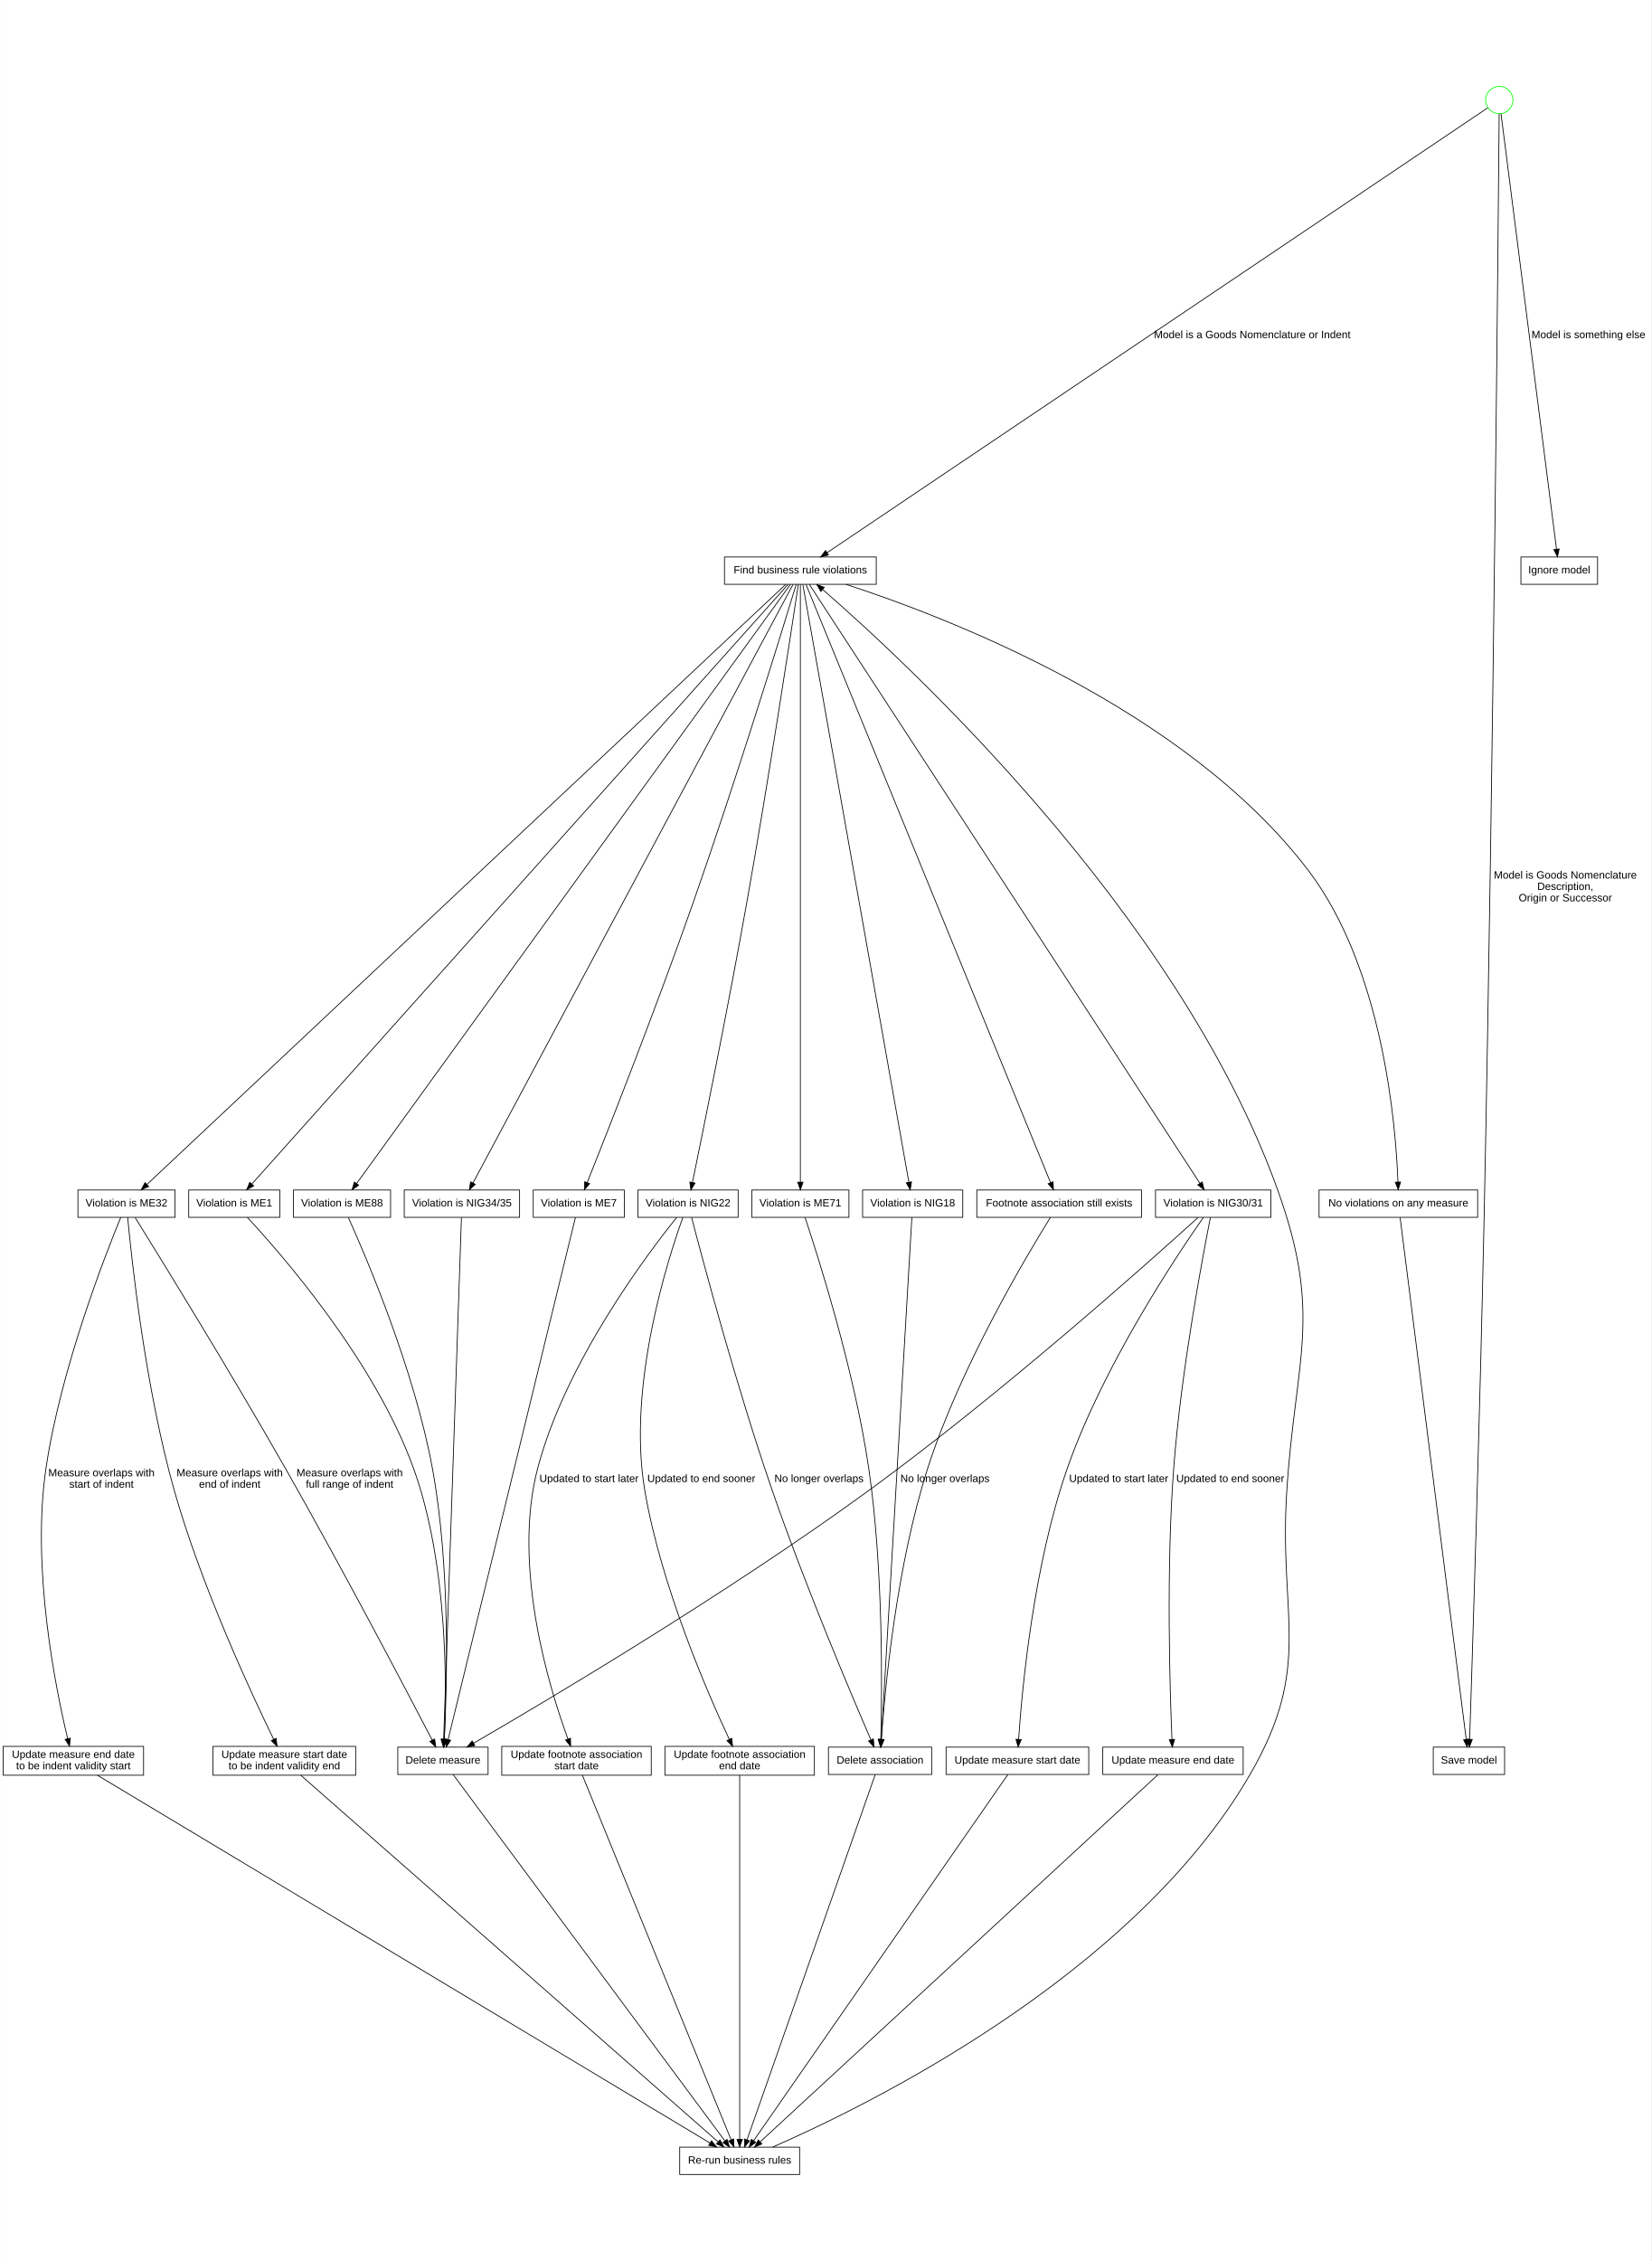
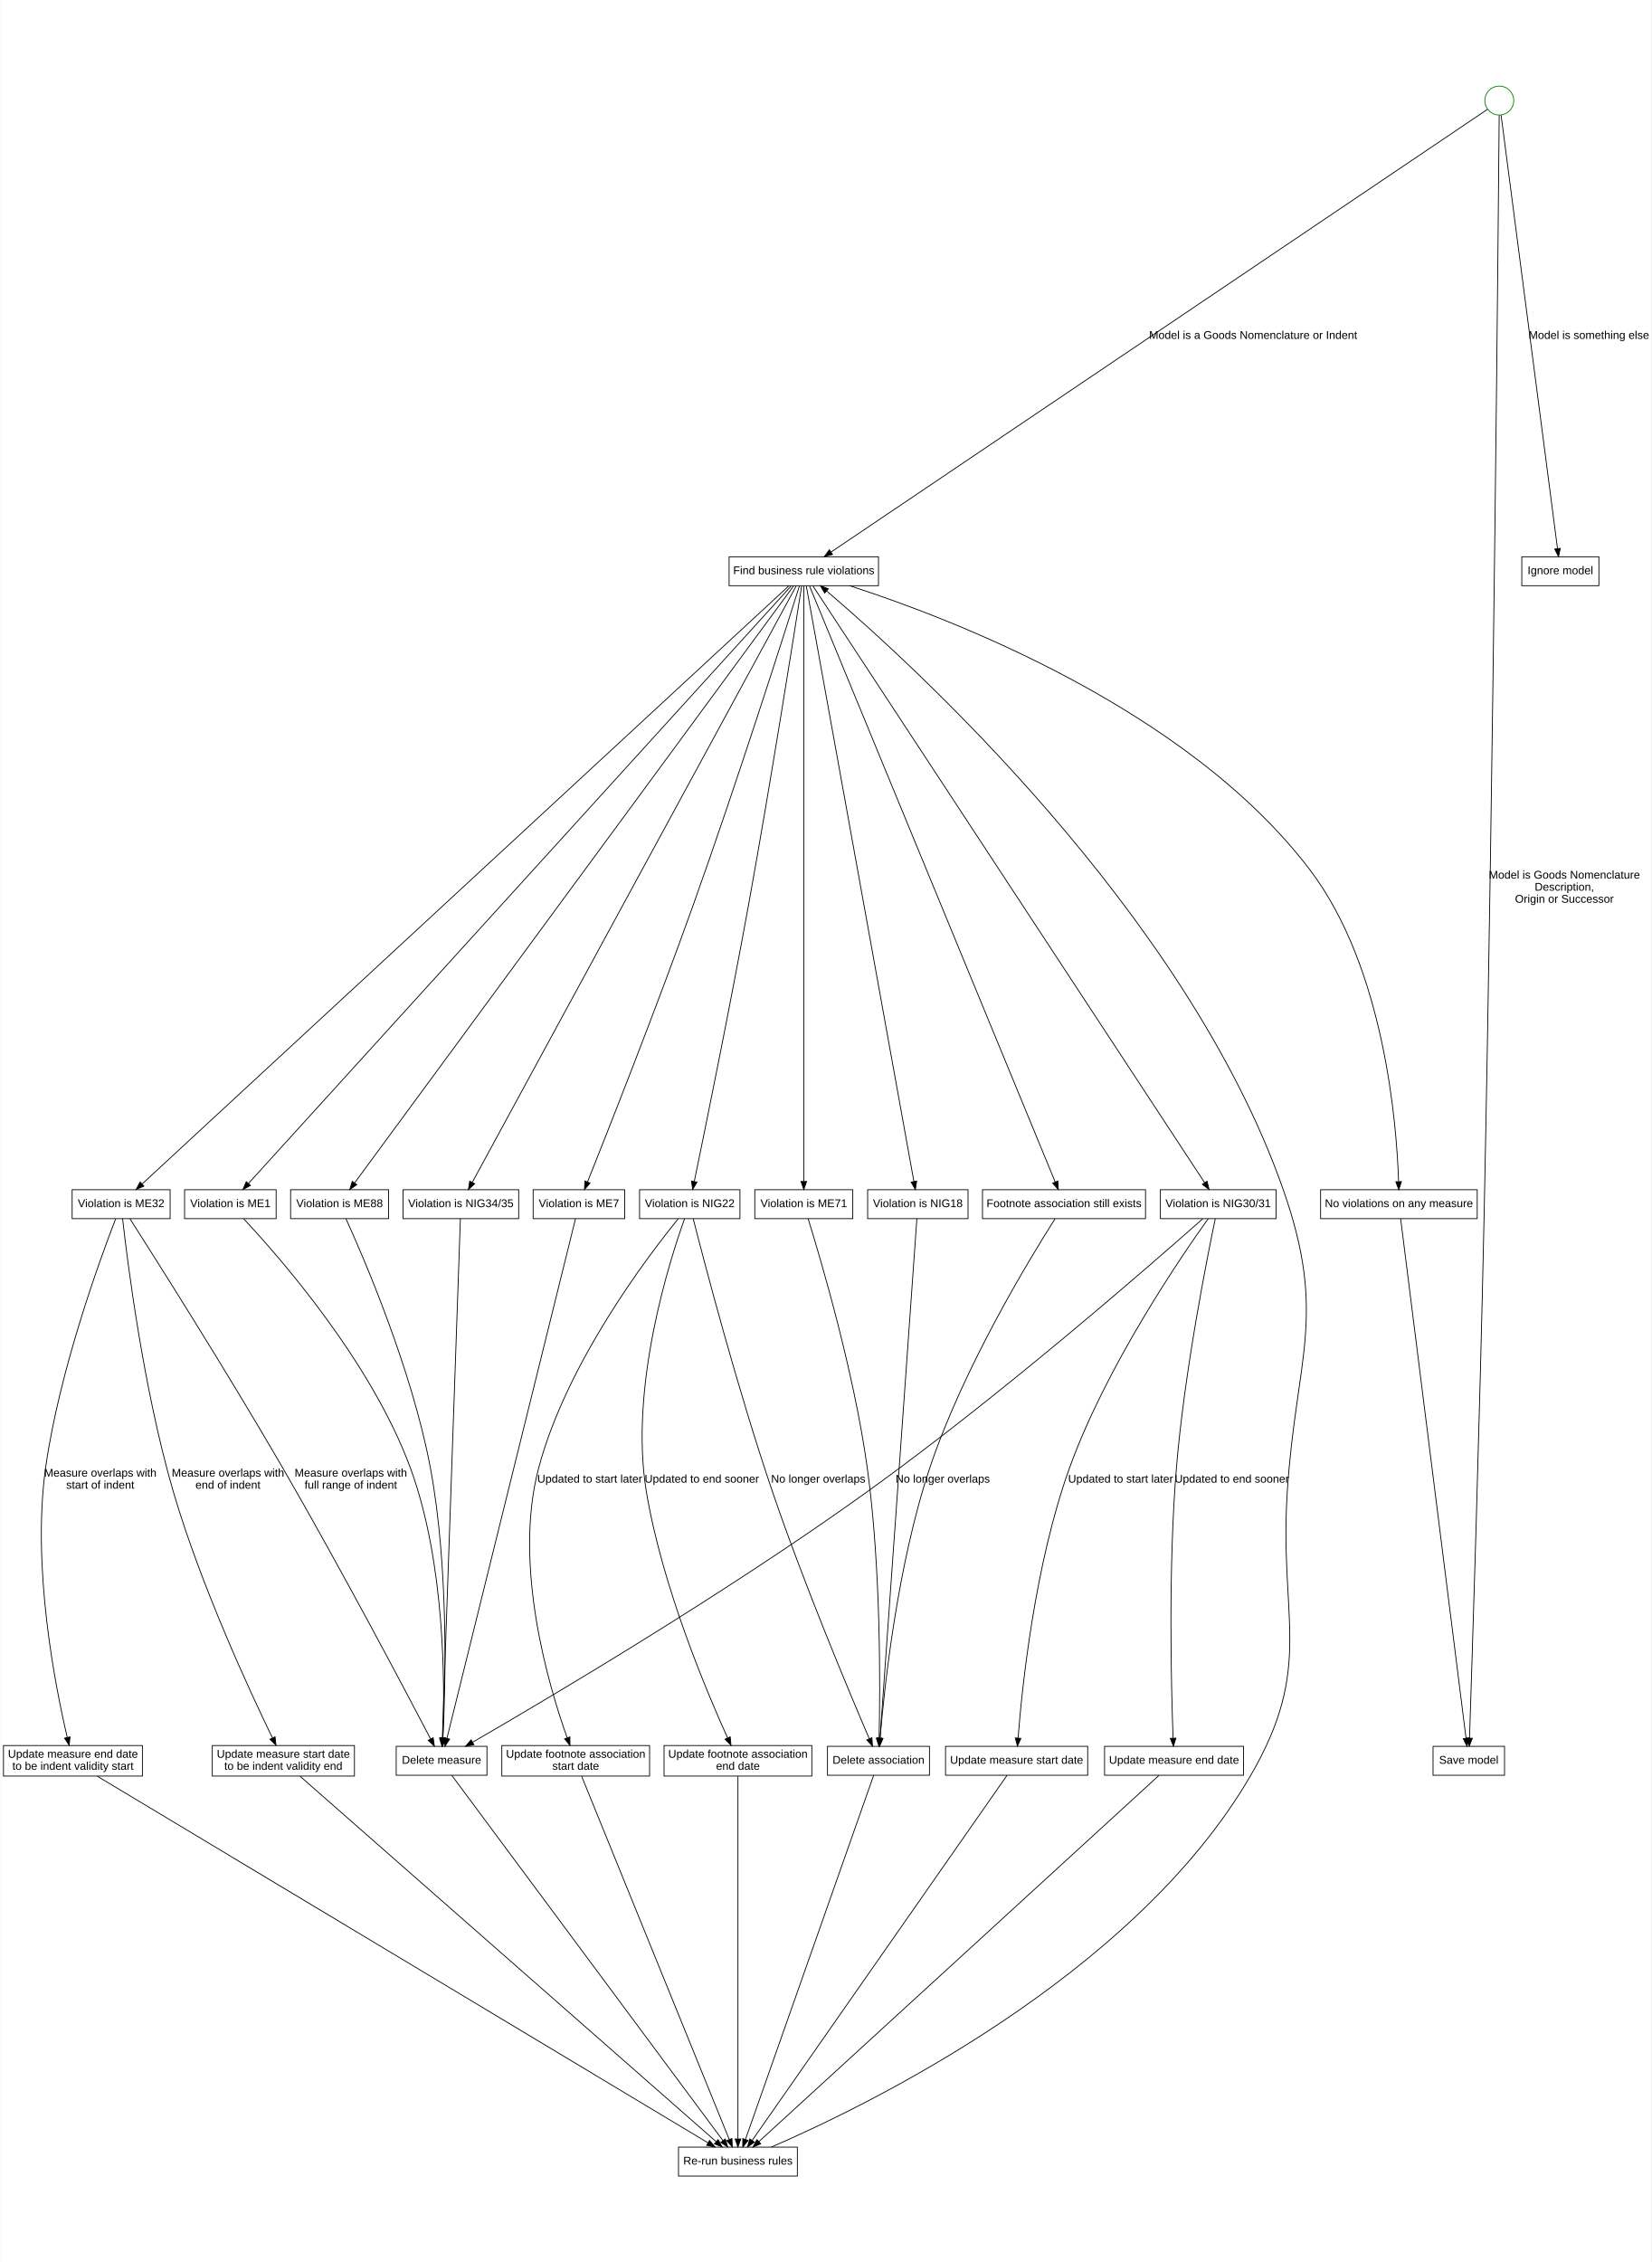
- <svg xmlns="http://www.w3.org/2000/svg" width="2176pt" height="2979pt" viewBox="0.00 0.00 2175.50 2978.81">
-   <g id="graph0" class="graph" transform="scale(1 1) rotate(0) translate(4 2974.814)">
-     <polygon fill="#ffffff" stroke="transparent" points="-4,4 -4,-2974.814 2171.5,-2974.814 2171.5,4 -4,4" />
+ <svg xmlns="http://www.w3.org/2000/svg" width="2056pt" height="2816pt" viewBox="0.00 0.00 2055.50 2816.20">
+   <g id="graph0" class="graph" transform="scale(1 1) rotate(0) translate(4 2812.2)">
+     <polygon fill="white" stroke="transparent" points="-4,4 -4,-2812.2 2051.5,-2812.2 2051.5,4 -4,4" />
    <g id="node1" class="node">
-       <ellipse fill="#ffffff" stroke="#00ff00" cx="1971.5" cy="-2843" rx="18" ry="18" />
+       <ellipse fill="white" stroke="green" cx="1862.5" cy="-2687" rx="18" ry="18" />
    </g>
    <g id="node2" class="node">
-       <polygon fill="#ffffff" stroke="#000000" points="1150.5,-2241 950.5,-2241 950.5,-2205 1150.5,-2205 1150.5,-2241" />
-       <text text-anchor="middle" x="1050.5" y="-2219.3" font-family="Arial" font-size="14.00" fill="#000000">Find business rule violations</text>
+       <polygon fill="white" stroke="black" points="1089.5,-2119 903.5,-2119 903.5,-2083 1089.5,-2083 1089.5,-2119" />
+       <text text-anchor="middle" x="996.5" y="-2097.3" font-family="Arial" font-size="14.00">Find business rule violations</text>
    </g>
    <g id="edge1" class="edge">
-       <path fill="none" stroke="#000000" d="M1956.283,-2832.756C1851.83,-2762.441 1240.427,-2350.855 1085.945,-2246.861" />
-       <polygon fill="#000000" stroke="#000000" points="1087.514,-2243.698 1077.264,-2241.017 1083.605,-2249.505 1087.514,-2243.698" />
-       <text text-anchor="middle" x="1646" y="-2529.3" font-family="Arial" font-size="14.00" fill="#000000">Model is a Goods Nomenclature or Indent</text>
+       <path fill="none" stroke="black" d="M1847.83,-2676.11C1748.78,-2609.31 1177.13,-2223.81 1030.68,-2125.05" />
+       <polygon fill="black" stroke="black" points="1032.29,-2121.92 1022.04,-2119.23 1028.38,-2127.72 1032.29,-2121.92" />
+       <text text-anchor="middle" x="1556" y="-2390.3" font-family="Arial" font-size="14.00">Model is a Goods Nomenclature or Indent</text>
    </g>
    <g id="node3" class="node">
-       <polygon fill="#ffffff" stroke="#000000" points="1978.5,-673 1884.5,-673 1884.5,-637 1978.5,-637 1978.5,-673" />
-       <text text-anchor="middle" x="1931.5" y="-651.3" font-family="Arial" font-size="14.00" fill="#000000">Save model</text>
+       <polygon fill="white" stroke="black" points="1869,-638 1780,-638 1780,-602 1869,-602 1869,-638" />
+       <text text-anchor="middle" x="1824.5" y="-616.3" font-family="Arial" font-size="14.00">Save model</text>
    </g>
    <g id="edge2" class="edge">
-       <path fill="none" stroke="#000000" d="M1971.351,-2824.713C1970.316,-2700.501 1963.886,-1967.649 1951.5,-1371 1945.946,-1103.44 1935.596,-779.738 1932.439,-683.367" />
-       <polygon fill="#000000" stroke="#000000" points="1935.933,-683.134 1932.106,-673.254 1928.937,-683.364 1935.933,-683.134" />
-       <text text-anchor="middle" x="2058.5" y="-1817.3" font-family="Arial" font-size="14.00" fill="#000000">Model is Goods Nomenclature</text>
-       <text text-anchor="middle" x="2058.5" y="-1802.3" font-family="Arial" font-size="14.00" fill="#000000">Description,</text>
-       <text text-anchor="middle" x="2058.5" y="-1787.3" font-family="Arial" font-size="14.00" fill="#000000">Origin or Successor</text>
+       <path fill="none" stroke="black" d="M1862.36,-2668.72C1861.38,-2551.34 1855.3,-1858.82 1843.5,-1295 1838.24,-1043.64 1828.43,-739.66 1825.41,-648.26" />
+       <polygon fill="black" stroke="black" points="1828.91,-648.06 1825.08,-638.18 1821.91,-648.29 1828.91,-648.06" />
+       <text text-anchor="middle" x="1943.5" y="-1718.3" font-family="Arial" font-size="14.00">Model is Goods Nomenclature</text>
+       <text text-anchor="middle" x="1943.5" y="-1703.3" font-family="Arial" font-size="14.00">Description,</text>
+       <text text-anchor="middle" x="1943.5" y="-1688.3" font-family="Arial" font-size="14.00">Origin or Successor</text>
    </g>
    <g id="node4" class="node">
-       <polygon fill="#ffffff" stroke="#000000" points="2101,-2241 2000,-2241 2000,-2205 2101,-2205 2101,-2241" />
-       <text text-anchor="middle" x="2050.5" y="-2219.3" font-family="Arial" font-size="14.00" fill="#000000">Ignore model</text>
+       <polygon fill="white" stroke="black" points="1986.5,-2119 1890.5,-2119 1890.5,-2083 1986.5,-2083 1986.5,-2119" />
+       <text text-anchor="middle" x="1938.5" y="-2097.3" font-family="Arial" font-size="14.00">Ignore model</text>
    </g>
    <g id="edge3" class="edge">
-       <path fill="none" stroke="#000000" d="M1973.779,-2825.113C1984.871,-2738.062 2033.226,-2358.567 2046.891,-2251.322" />
-       <polygon fill="#000000" stroke="#000000" points="2050.381,-2251.621 2048.173,-2241.259 2043.438,-2250.736 2050.381,-2251.621" />
-       <text text-anchor="middle" x="2089" y="-2529.3" font-family="Arial" font-size="14.00" fill="#000000">Model is something else</text>
+       <path fill="none" stroke="black" d="M1864.73,-2668.84C1875.46,-2586.4 1921.73,-2230.88 1934.96,-2129.24" />
+       <polygon fill="black" stroke="black" points="1938.45,-2129.53 1936.27,-2119.16 1931.51,-2128.63 1938.45,-2129.53" />
+       <text text-anchor="middle" x="1974" y="-2390.3" font-family="Arial" font-size="14.00">Model is something else</text>
    </g>
    <g id="node5" class="node">
-       <polygon fill="#ffffff" stroke="#000000" points="1670.5,-1407 1518.5,-1407 1518.5,-1371 1670.5,-1371 1670.5,-1407" />
-       <text text-anchor="middle" x="1594.5" y="-1385.3" font-family="Arial" font-size="14.00" fill="#000000">Violation is NIG30/31</text>
+       <polygon fill="white" stroke="black" points="1584.5,-1331 1440.5,-1331 1440.5,-1295 1584.5,-1295 1584.5,-1331" />
+       <text text-anchor="middle" x="1512.5" y="-1309.3" font-family="Arial" font-size="14.00">Violation is NIG30/31</text>
    </g>
    <g id="edge4" class="edge">
-       <path fill="none" stroke="#000000" d="M1062.368,-2204.805C1132.547,-2097.215 1493.007,-1544.597 1576.994,-1415.838" />
-       <polygon fill="#000000" stroke="#000000" points="1580.024,-1417.6 1582.555,-1407.312 1574.161,-1413.776 1580.024,-1417.6" />
+       <path fill="none" stroke="black" d="M1007.76,-2082.85C1074.26,-1981.56 1415.55,-1461.68 1495.66,-1339.66" />
+       <polygon fill="black" stroke="black" points="1498.61,-1341.54 1501.17,-1331.26 1492.76,-1337.7 1498.61,-1341.54" />
    </g>
    <g id="node10" class="node">
-       <polygon fill="#ffffff" stroke="#000000" points="968.5,-1407 836.5,-1407 836.5,-1371 968.5,-1371 968.5,-1407" />
-       <text text-anchor="middle" x="902.5" y="-1385.3" font-family="Arial" font-size="14.00" fill="#000000">Violation is NIG22</text>
+       <polygon fill="white" stroke="black" points="917,-1331 792,-1331 792,-1295 917,-1295 917,-1331" />
+       <text text-anchor="middle" x="854.5" y="-1309.3" font-family="Arial" font-size="14.00">Violation is NIG22</text>
    </g>
    <g id="edge11" class="edge">
-       <path fill="none" stroke="#000000" d="M1047.802,-2204.963C1038.782,-2144.973 1008.604,-1946.715 979.5,-1783.5 954.899,-1645.54 921.511,-1481.264 908.261,-1416.855" />
-       <polygon fill="#000000" stroke="#000000" points="911.687,-1416.137 906.24,-1407.049 904.831,-1417.549 911.687,-1416.137" />
+       <path fill="none" stroke="black" d="M993.86,-2082.95C985.02,-2026.24 955.51,-1838.83 927.5,-1684.5 904.14,-1555.8 872.85,-1402.66 860.18,-1341.35" />
+       <polygon fill="black" stroke="black" points="863.56,-1340.41 858.11,-1331.33 856.71,-1341.83 863.56,-1340.41" />
    </g>
    <g id="node14" class="node">
-       <polygon fill="#ffffff" stroke="#000000" points="1500,-1407 1283,-1407 1283,-1371 1500,-1371 1500,-1407" />
-       <text text-anchor="middle" x="1391.5" y="-1385.3" font-family="Arial" font-size="14.00" fill="#000000">Footnote association still exists</text>
+       <polygon fill="white" stroke="black" points="1422,-1331 1219,-1331 1219,-1295 1422,-1295 1422,-1331" />
+       <text text-anchor="middle" x="1320.5" y="-1309.3" font-family="Arial" font-size="14.00">Footnote association still exists</text>
    </g>
    <g id="edge18" class="edge">
-       <path fill="none" stroke="#000000" d="M1057.939,-2204.805C1101.842,-2097.43 1326.977,-1546.806 1380.209,-1416.616" />
-       <polygon fill="#000000" stroke="#000000" points="1383.468,-1417.893 1384.013,-1407.312 1376.988,-1415.244 1383.468,-1417.893" />
+       <path fill="none" stroke="black" d="M1003.57,-2082.85C1045.2,-1981.86 1258.34,-1464.8 1309.47,-1340.77" />
+       <polygon fill="black" stroke="black" points="1312.81,-1341.84 1313.39,-1331.26 1306.34,-1339.17 1312.81,-1341.84" />
    </g>
    <g id="node15" class="node">
-       <polygon fill="#ffffff" stroke="#000000" points="680.5,-1407 528.5,-1407 528.5,-1371 680.5,-1371 680.5,-1407" />
-       <text text-anchor="middle" x="604.5" y="-1385.3" font-family="Arial" font-size="14.00" fill="#000000">Violation is NIG34/35</text>
+       <polygon fill="white" stroke="black" points="641.5,-1331 497.5,-1331 497.5,-1295 641.5,-1295 641.5,-1331" />
+       <text text-anchor="middle" x="569.5" y="-1309.3" font-family="Arial" font-size="14.00">Violation is NIG34/35</text>
    </g>
    <g id="edge20" class="edge">
-       <path fill="none" stroke="#000000" d="M1040.77,-2204.805C983.291,-2097.322 688.3,-1545.702 619.06,-1416.226" />
-       <polygon fill="#000000" stroke="#000000" points="622.095,-1414.48 614.293,-1407.312 615.922,-1417.781 622.095,-1414.48" />
+       <path fill="none" stroke="black" d="M987.18,-2082.85C932.26,-1981.76 650.86,-1463.76 583.84,-1340.4" />
+       <polygon fill="black" stroke="black" points="586.72,-1338.37 578.88,-1331.26 580.57,-1341.72 586.72,-1338.37" />
    </g>
    <g id="node16" class="node">
-       <polygon fill="#ffffff" stroke="#000000" points="226.5,-1407 98.5,-1407 98.5,-1371 226.5,-1371 226.5,-1407" />
-       <text text-anchor="middle" x="162.5" y="-1385.3" font-family="Arial" font-size="14.00" fill="#000000">Violation is ME32</text>
+       <polygon fill="white" stroke="black" points="207.5,-1331 85.5,-1331 85.5,-1295 207.5,-1295 207.5,-1331" />
+       <text text-anchor="middle" x="146.5" y="-1309.3" font-family="Arial" font-size="14.00">Violation is ME32</text>
    </g>
    <g id="edge22" class="edge">
-       <path fill="none" stroke="#000000" d="M1031.127,-2204.805C916.112,-2096.784 323.457,-1540.169 189.453,-1414.314" />
-       <polygon fill="#000000" stroke="#000000" points="191.683,-1411.607 181.998,-1407.312 186.891,-1416.709 191.683,-1411.607" />
+       <path fill="none" stroke="black" d="M977.96,-2082.85C867.97,-1981.15 301.7,-1457.51 172.68,-1338.21" />
+       <polygon fill="black" stroke="black" points="174.88,-1335.48 165.16,-1331.26 170.13,-1340.62 174.88,-1335.48" />
    </g>
    <g id="node19" class="node">
-       <polygon fill="#ffffff" stroke="#000000" points="818.5,-1407 698.5,-1407 698.5,-1371 818.5,-1371 818.5,-1407" />
-       <text text-anchor="middle" x="758.5" y="-1385.3" font-family="Arial" font-size="14.00" fill="#000000">Violation is ME7</text>
+       <polygon fill="white" stroke="black" points="773.5,-1331 659.5,-1331 659.5,-1295 773.5,-1295 773.5,-1331" />
+       <text text-anchor="middle" x="716.5" y="-1309.3" font-family="Arial" font-size="14.00">Violation is ME7</text>
    </g>
    <g id="edge28" class="edge">
-       <path fill="none" stroke="#000000" d="M1045.01,-2204.888C1026.681,-2144.667 965.523,-1945.771 908.5,-1783.5 859.731,-1644.716 795.203,-1480.989 769.626,-1416.793" />
-       <polygon fill="#000000" stroke="#000000" points="772.821,-1415.354 765.864,-1407.363 766.319,-1417.948 772.821,-1415.354" />
+       <path fill="none" stroke="black" d="M991.12,-2082.89C973.18,-2025.98 913.38,-1838.03 858.5,-1684.5 812.14,-1554.81 751.58,-1401.71 727.28,-1340.87" />
+       <polygon fill="black" stroke="black" points="730.4,-1339.24 723.43,-1331.26 723.9,-1341.84 730.4,-1339.24" />
    </g>
    <g id="node20" class="node">
-       <polygon fill="#ffffff" stroke="#000000" points="364.5,-1407 244.5,-1407 244.5,-1371 364.5,-1371 364.5,-1407" />
-       <text text-anchor="middle" x="304.5" y="-1385.3" font-family="Arial" font-size="14.00" fill="#000000">Violation is ME1</text>
+       <polygon fill="white" stroke="black" points="339.5,-1331 225.5,-1331 225.5,-1295 339.5,-1295 339.5,-1331" />
+       <text text-anchor="middle" x="282.5" y="-1309.3" font-family="Arial" font-size="14.00">Violation is ME1</text>
    </g>
    <g id="edge30" class="edge">
-       <path fill="none" stroke="#000000" d="M1034.225,-2204.805C937.794,-2096.999 441.7,-1542.385 327.82,-1415.071" />
-       <polygon fill="#000000" stroke="#000000" points="330.156,-1412.432 320.88,-1407.312 324.938,-1417.099 330.156,-1412.432" />
+       <path fill="none" stroke="black" d="M980.92,-2082.85C888.72,-1981.35 414.76,-1459.6 305.15,-1338.93" />
+       <polygon fill="black" stroke="black" points="307.49,-1336.31 298.18,-1331.26 302.31,-1341.01 307.49,-1336.31" />
    </g>
    <g id="node21" class="node">
-       <polygon fill="#ffffff" stroke="#000000" points="1114.5,-1407 986.5,-1407 986.5,-1371 1114.5,-1371 1114.5,-1407" />
-       <text text-anchor="middle" x="1050.5" y="-1385.3" font-family="Arial" font-size="14.00" fill="#000000">Violation is ME71</text>
+       <polygon fill="white" stroke="black" points="1057.5,-1331 935.5,-1331 935.5,-1295 1057.5,-1295 1057.5,-1331" />
+       <text text-anchor="middle" x="996.5" y="-1309.3" font-family="Arial" font-size="14.00">Violation is ME71</text>
    </g>
    <g id="edge32" class="edge">
-       <path fill="none" stroke="#000000" d="M1050.5,-2204.805C1050.5,-2097.645 1050.5,-1549.011 1050.5,-1417.404" />
-       <polygon fill="#000000" stroke="#000000" points="1054,-1417.312 1050.5,-1407.312 1047,-1417.312 1054,-1417.312" />
+       <path fill="none" stroke="black" d="M996.5,-2082.85C996.5,-1982.06 996.5,-1466.88 996.5,-1341.52" />
+       <polygon fill="black" stroke="black" points="1000,-1341.26 996.5,-1331.26 993,-1341.26 1000,-1341.26" />
    </g>
    <g id="node22" class="node">
-       <polygon fill="#ffffff" stroke="#000000" points="1264.5,-1407 1132.5,-1407 1132.5,-1371 1264.5,-1371 1264.5,-1407" />
-       <text text-anchor="middle" x="1198.5" y="-1385.3" font-family="Arial" font-size="14.00" fill="#000000">Violation is NIG18</text>
+       <polygon fill="white" stroke="black" points="1201,-1331 1076,-1331 1076,-1295 1201,-1295 1201,-1331" />
+       <text text-anchor="middle" x="1138.5" y="-1309.3" font-family="Arial" font-size="14.00">Violation is NIG18</text>
    </g>
    <g id="edge34" class="edge">
-       <path fill="none" stroke="#000000" d="M1053.729,-2204.805C1072.745,-2097.645 1170.105,-1549.011 1193.459,-1417.404" />
-       <polygon fill="#000000" stroke="#000000" points="1196.949,-1417.77 1195.25,-1407.312 1190.057,-1416.547 1196.949,-1417.77" />
+       <path fill="none" stroke="black" d="M999.6,-2082.85C1017.83,-1981.96 1111.07,-1465.84 1133.6,-1341.14" />
+       <polygon fill="black" stroke="black" points="1137.05,-1341.72 1135.38,-1331.26 1130.16,-1340.48 1137.05,-1341.72" />
    </g>
    <g id="node23" class="node">
-       <polygon fill="#ffffff" stroke="#000000" points="510.5,-1407 382.5,-1407 382.5,-1371 510.5,-1371 510.5,-1407" />
-       <text text-anchor="middle" x="446.5" y="-1385.3" font-family="Arial" font-size="14.00" fill="#000000">Violation is ME88</text>
+       <polygon fill="white" stroke="black" points="479.5,-1331 357.5,-1331 357.5,-1295 479.5,-1295 479.5,-1331" />
+       <text text-anchor="middle" x="418.5" y="-1309.3" font-family="Arial" font-size="14.00">Violation is ME88</text>
    </g>
    <g id="edge36" class="edge">
-       <path fill="none" stroke="#000000" d="M1037.323,-2204.805C959.326,-2097.107 558.386,-1543.492 465.658,-1415.453" />
-       <polygon fill="#000000" stroke="#000000" points="468.462,-1413.358 459.762,-1407.312 462.793,-1417.464 468.462,-1413.358" />
+       <path fill="none" stroke="black" d="M983.89,-2082.85C909.4,-1981.56 527.1,-1461.68 437.37,-1339.66" />
+       <polygon fill="black" stroke="black" points="439.94,-1337.24 431.19,-1331.26 434.3,-1341.39 439.94,-1337.24" />
    </g>
    <g id="node24" class="node">
-       <polygon fill="#ffffff" stroke="#000000" points="1943,-1407 1734,-1407 1734,-1371 1943,-1371 1943,-1407" />
-       <text text-anchor="middle" x="1838.5" y="-1385.3" font-family="Arial" font-size="14.00" fill="#000000">No violations on any measure</text>
+       <polygon fill="white" stroke="black" points="1835,-1331 1640,-1331 1640,-1295 1835,-1295 1835,-1331" />
+       <text text-anchor="middle" x="1737.5" y="-1309.3" font-family="Arial" font-size="14.00">No violations on any measure</text>
    </g>
    <g id="edge39" class="edge">
-       <path fill="none" stroke="#000000" d="M1110.544,-2204.938C1242.031,-2162.218 1556.652,-2042.179 1719.5,-1828.5 1818.375,-1698.762 1835.17,-1492.619 1837.965,-1417.541" />
-       <polygon fill="#000000" stroke="#000000" points="1841.467,-1417.545 1838.284,-1407.439 1834.47,-1417.324 1841.467,-1417.545" />
+       <path fill="none" stroke="black" d="M1053.56,-2082.97C1177.75,-2042.89 1473.66,-1930.5 1626.5,-1729.5 1719.59,-1607.08 1734.74,-1412.67 1737.1,-1341.37" />
+       <polygon fill="black" stroke="black" points="1740.61,-1341.1 1737.38,-1331.01 1733.62,-1340.91 1740.61,-1341.1" />
    </g>
    <g id="node6" class="node">
-       <polygon fill="#ffffff" stroke="#000000" points="1634,-673 1449,-673 1449,-637 1634,-637 1634,-673" />
-       <text text-anchor="middle" x="1541.5" y="-651.3" font-family="Arial" font-size="14.00" fill="#000000">Update measure end date</text>
+       <polygon fill="white" stroke="black" points="1544,-638 1371,-638 1371,-602 1544,-602 1544,-638" />
+       <text text-anchor="middle" x="1457.5" y="-616.3" font-family="Arial" font-size="14.00">Update measure end date</text>
    </g>
    <g id="edge5" class="edge">
-       <path fill="none" stroke="#000000" d="M1590.859,-1370.991C1580.693,-1319.695 1552.125,-1168.309 1542.5,-1041 1532.399,-907.398 1537.466,-747.04 1540.169,-683.209" />
-       <polygon fill="#000000" stroke="#000000" points="1543.67,-683.268 1540.612,-673.124 1536.677,-682.961 1543.67,-683.268" />
-       <text text-anchor="middle" x="1617" y="-1022.3" font-family="Arial" font-size="14.00" fill="#000000">Updated to end sooner</text>
+       <path fill="none" stroke="black" d="M1508.82,-1294.74C1498.68,-1246.23 1470.43,-1104.44 1460.5,-985 1450.07,-859.6 1454.05,-709.08 1456.33,-648.36" />
+       <polygon fill="black" stroke="black" points="1459.84,-648.23 1456.74,-638.1 1452.85,-647.95 1459.84,-648.23" />
+       <text text-anchor="middle" x="1529.5" y="-966.3" font-family="Arial" font-size="14.00">Updated to end sooner</text>
    </g>
    <g id="node8" class="node">
-       <polygon fill="#ffffff" stroke="#000000" points="1430.5,-673 1242.5,-673 1242.5,-637 1430.5,-637 1430.5,-673" />
-       <text text-anchor="middle" x="1336.5" y="-651.3" font-family="Arial" font-size="14.00" fill="#000000">Update measure start date</text>
+       <polygon fill="white" stroke="black" points="1350,-638 1173,-638 1173,-602 1350,-602 1350,-638" />
+       <text text-anchor="middle" x="1261.5" y="-616.3" font-family="Arial" font-size="14.00">Update measure start date</text>
    </g>
    <g id="edge7" class="edge">
-       <path fill="none" stroke="#000000" d="M1581.531,-1370.812C1546.568,-1320.835 1449.81,-1176.137 1402.5,-1041 1357.48,-912.404 1342.499,-748.593 1338.116,-683.511" />
-       <polygon fill="#000000" stroke="#000000" points="1341.59,-682.989 1337.458,-673.233 1334.604,-683.436 1341.59,-682.989" />
-       <text text-anchor="middle" x="1470" y="-1022.3" font-family="Arial" font-size="14.00" fill="#000000">Updated to start later</text>
+       <path fill="none" stroke="black" d="M1500.05,-1294.94C1466.49,-1248.06 1373.54,-1112.27 1327.5,-985 1283.81,-864.22 1268.1,-710 1263.32,-648.3" />
+       <polygon fill="black" stroke="black" points="1266.8,-647.93 1262.57,-638.22 1259.82,-648.45 1266.8,-647.93" />
+       <text text-anchor="middle" x="1391" y="-966.3" font-family="Arial" font-size="14.00">Updated to start later</text>
    </g>
    <g id="node9" class="node">
-       <polygon fill="#ffffff" stroke="#000000" points="639,-673 520,-673 520,-637 639,-637 639,-673" />
-       <text text-anchor="middle" x="579.5" y="-651.3" font-family="Arial" font-size="14.00" fill="#000000">Delete measure</text>
+       <polygon fill="white" stroke="black" points="602,-638 489,-638 489,-602 602,-602 602,-638" />
+       <text text-anchor="middle" x="545.5" y="-616.3" font-family="Arial" font-size="14.00">Delete measure</text>
    </g>
    <g id="edge9" class="edge">
-       <path fill="none" stroke="#000000" d="M1574.447,-1370.69C1512.248,-1314.256 1316.207,-1139.079 1140.5,-1011 953.087,-874.388 714.023,-732.775 620.035,-678.279" />
-       <polygon fill="#000000" stroke="#000000" points="621.544,-675.109 611.136,-673.128 618.038,-681.167 621.544,-675.109" />
-       <text text-anchor="middle" x="1241" y="-1022.3" font-family="Arial" font-size="14.00" fill="#000000">No longer overlaps</text>
+       <path fill="none" stroke="black" d="M1493.15,-1294.74C1433.14,-1241.52 1244.09,-1076.29 1075.5,-955 898.17,-827.43 672.85,-694.44 584,-643.06" />
+       <polygon fill="black" stroke="black" points="585.75,-640.03 575.34,-638.06 582.25,-646.09 585.75,-640.03" />
+       <text text-anchor="middle" x="1169.5" y="-966.3" font-family="Arial" font-size="14.00">No longer overlaps</text>
    </g>
    <g id="node7" class="node">
-       <polygon fill="#ffffff" stroke="#000000" points="1049.5,-146 891.5,-146 891.5,-110 1049.5,-110 1049.5,-146" />
-       <text text-anchor="middle" x="970.5" y="-124.3" font-family="Arial" font-size="14.00" fill="#000000">Re-run business rules</text>
+       <polygon fill="white" stroke="black" points="988.5,-139 840.5,-139 840.5,-103 988.5,-103 988.5,-139" />
+       <text text-anchor="middle" x="914.5" y="-117.3" font-family="Arial" font-size="14.00">Re-run business rules</text>
    </g>
    <g id="edge6" class="edge">
-       <path fill="none" stroke="#000000" d="M1521.845,-636.86C1436.307,-557.913 1096.357,-244.159 997.559,-152.974" />
-       <polygon fill="#000000" stroke="#000000" points="999.795,-150.274 990.072,-146.064 995.047,-155.418 999.795,-150.274" />
+       <path fill="none" stroke="black" d="M1438.81,-601.89C1357.55,-527.51 1034.83,-232.14 940.52,-145.81" />
+       <polygon fill="black" stroke="black" points="942.85,-143.21 933.11,-139.04 938.13,-148.37 942.85,-143.21" />
    </g>
    <g id="edge38" class="edge">
-       <path fill="none" stroke="#000000" d="M1014.155,-146.169C1137.339,-199.974 1488.66,-371.448 1642.5,-636 1726.995,-781.302 1680.588,-843.271 1691.5,-1011 1702.931,-1186.709 1739.007,-1241.279 1679.5,-1407 1547.974,-1773.289 1185.648,-2106.4 1079.86,-2198.131" />
-       <polygon fill="#000000" stroke="#000000" points="1077.409,-2195.623 1072.123,-2204.805 1081.981,-2200.924 1077.409,-2195.623" />
+       <path fill="none" stroke="black" d="M955.95,-139.04C1072.91,-189.53 1406.48,-350.64 1552.5,-601 1632.43,-738.05 1588.26,-796.67 1598.5,-955 1609.29,-1121.78 1648.81,-1173.29 1593.5,-1331 1471.92,-1677.68 1126.41,-1990.04 1024.88,-2076.43" />
+       <polygon fill="black" stroke="black" points="1022.55,-2073.81 1017.18,-2082.95 1027.08,-2079.16 1022.55,-2073.81" />
    </g>
    <g id="edge8" class="edge">
-       <path fill="none" stroke="#000000" d="M1323.901,-636.86C1269.349,-558.309 1053.353,-247.3 988.808,-154.362" />
-       <polygon fill="#000000" stroke="#000000" points="991.625,-152.281 983.046,-146.064 985.875,-156.274 991.625,-152.281" />
+       <path fill="none" stroke="black" d="M1249.56,-601.89C1197.94,-527.96 993.88,-235.69 932.23,-147.39" />
+       <polygon fill="black" stroke="black" points="934.99,-145.23 926.39,-139.04 929.25,-149.24 934.99,-145.23" />
    </g>
    <g id="edge10" class="edge">
-       <path fill="none" stroke="#000000" d="M592.959,-636.86C651.238,-558.309 881.987,-247.3 950.941,-154.362" />
-       <polygon fill="#000000" stroke="#000000" points="953.95,-156.181 957.097,-146.064 948.328,-152.01 953.95,-156.181" />
+       <path fill="none" stroke="black" d="M558.2,-601.89C613.15,-527.89 830.53,-235.1 895.84,-147.13" />
+       <polygon fill="black" stroke="black" points="898.7,-149.15 901.85,-139.04 893.08,-144.98 898.7,-149.15" />
    </g>
    <g id="node11" class="node">
-       <polygon fill="#ffffff" stroke="#000000" points="1069,-674 872,-674 872,-636 1069,-636 1069,-674" />
-       <text text-anchor="middle" x="970.5" y="-658.8" font-family="Arial" font-size="14.00" fill="#000000">Update footnote association</text>
-       <text text-anchor="middle" x="970.5" y="-643.8" font-family="Arial" font-size="14.00" fill="#000000">end date</text>
+       <polygon fill="white" stroke="black" points="1006.5,-639 822.5,-639 822.5,-601 1006.5,-601 1006.5,-639" />
+       <text text-anchor="middle" x="914.5" y="-623.8" font-family="Arial" font-size="14.00">Update footnote association</text>
+       <text text-anchor="middle" x="914.5" y="-608.8" font-family="Arial" font-size="14.00">end date</text>
    </g>
    <g id="edge12" class="edge">
-       <path fill="none" stroke="#000000" d="M895.654,-1370.863C875.95,-1316.32 821.969,-1149.043 845.5,-1011 867.135,-884.076 929.238,-742.188 956.911,-683.139" />
-       <polygon fill="#000000" stroke="#000000" points="960.091,-684.601 961.2,-674.064 953.762,-681.61 960.091,-684.601" />
-       <text text-anchor="middle" x="920" y="-1022.3" font-family="Arial" font-size="14.00" fill="#000000">Updated to end sooner</text>
+       <path fill="none" stroke="black" d="M848.07,-1294.88C829.57,-1243.39 778.85,-1085.48 800.5,-955 820.09,-836.97 876.12,-704.66 901.61,-648.54" />
+       <polygon fill="black" stroke="black" points="904.87,-649.82 905.85,-639.27 898.5,-646.91 904.87,-649.82" />
+       <text text-anchor="middle" x="869.5" y="-966.3" font-family="Arial" font-size="14.00">Updated to end sooner</text>
    </g>
    <g id="node12" class="node">
-       <polygon fill="#ffffff" stroke="#000000" points="854,-674 657,-674 657,-636 854,-636 854,-674" />
-       <text text-anchor="middle" x="755.5" y="-658.8" font-family="Arial" font-size="14.00" fill="#000000">Update footnote association</text>
-       <text text-anchor="middle" x="755.5" y="-643.8" font-family="Arial" font-size="14.00" fill="#000000">start date</text>
+       <polygon fill="white" stroke="black" points="804.5,-639 620.5,-639 620.5,-601 804.5,-601 804.5,-639" />
+       <text text-anchor="middle" x="712.5" y="-623.8" font-family="Arial" font-size="14.00">Update footnote association</text>
+       <text text-anchor="middle" x="712.5" y="-608.8" font-family="Arial" font-size="14.00">start date</text>
    </g>
    <g id="edge14" class="edge">
-       <path fill="none" stroke="#000000" d="M887.56,-1370.921C848.045,-1321.781 741.302,-1180.102 704.5,-1041 669.955,-910.428 720.404,-748.532 744.215,-683.753" />
-       <polygon fill="#000000" stroke="#000000" points="747.559,-684.802 747.79,-674.21 741.004,-682.346 747.559,-684.802" />
-       <text text-anchor="middle" x="772" y="-1022.3" font-family="Arial" font-size="14.00" fill="#000000">Updated to start later</text>
+       <path fill="none" stroke="black" d="M840.04,-1294.7C802.31,-1248.29 701.38,-1115.65 666.5,-985 633.81,-862.54 679.73,-710.53 701.81,-648.9" />
+       <polygon fill="black" stroke="black" points="705.23,-649.73 705.38,-639.13 698.66,-647.32 705.23,-649.73" />
+       <text text-anchor="middle" x="730" y="-966.3" font-family="Arial" font-size="14.00">Updated to start later</text>
    </g>
    <g id="node13" class="node">
-       <polygon fill="#ffffff" stroke="#000000" points="1223.5,-673 1087.5,-673 1087.5,-637 1223.5,-637 1223.5,-673" />
-       <text text-anchor="middle" x="1155.5" y="-651.3" font-family="Arial" font-size="14.00" fill="#000000">Delete association</text>
+       <polygon fill="white" stroke="black" points="1153,-638 1026,-638 1026,-602 1153,-602 1153,-638" />
+       <text text-anchor="middle" x="1089.5" y="-616.3" font-family="Arial" font-size="14.00">Delete association</text>
    </g>
    <g id="edge16" class="edge">
-       <path fill="none" stroke="#000000" d="M907.216,-1370.711C921.529,-1315.745 966.384,-1147.407 1013.5,-1011 1056.421,-886.739 1117.67,-742.239 1143.392,-682.751" />
-       <polygon fill="#000000" stroke="#000000" points="1146.723,-683.867 1147.49,-673.3 1140.301,-681.083 1146.723,-683.867" />
-       <text text-anchor="middle" x="1075" y="-1022.3" font-family="Arial" font-size="14.00" fill="#000000">No longer overlaps</text>
+       <path fill="none" stroke="black" d="M858.86,-1294.73C872.08,-1242.81 913.57,-1083.83 957.5,-955 997.18,-838.65 1054.03,-703.4 1078.07,-647.38" />
+       <polygon fill="black" stroke="black" points="1081.3,-648.74 1082.04,-638.17 1074.87,-645.97 1081.3,-648.74" />
+       <text text-anchor="middle" x="1014.5" y="-966.3" font-family="Arial" font-size="14.00">No longer overlaps</text>
    </g>
    <g id="edge13" class="edge">
-       <path fill="none" stroke="#000000" d="M970.5,-635.933C970.5,-556.5 970.5,-251.606 970.5,-156.503" />
-       <polygon fill="#000000" stroke="#000000" points="974,-156.22 970.5,-146.22 967,-156.22 974,-156.22" />
+       <path fill="none" stroke="black" d="M914.5,-600.72C914.5,-525.49 914.5,-239.5 914.5,-149.37" />
+       <polygon fill="black" stroke="black" points="918,-149.15 914.5,-139.15 911,-149.15 918,-149.15" />
    </g>
    <g id="edge15" class="edge">
-       <path fill="none" stroke="#000000" d="M763.279,-635.933C795.784,-556.258 920.831,-249.746 959.224,-155.64" />
-       <polygon fill="#000000" stroke="#000000" points="962.53,-156.802 963.067,-146.22 956.048,-154.157 962.53,-156.802" />
+       <path fill="none" stroke="black" d="M719.93,-600.72C750.6,-525.26 867.46,-237.75 903.71,-148.55" />
+       <polygon fill="black" stroke="black" points="907.01,-149.73 907.53,-139.15 900.52,-147.09 907.01,-149.73" />
    </g>
    <g id="edge17" class="edge">
-       <path fill="none" stroke="#000000" d="M1149.132,-636.86C1121.696,-558.705 1013.478,-250.429 980.254,-155.784" />
-       <polygon fill="#000000" stroke="#000000" points="983.456,-154.34 976.841,-146.064 976.851,-156.659 983.456,-154.34" />
+       <path fill="none" stroke="black" d="M1083.48,-601.89C1057.55,-528.26 955.36,-238.05 923.82,-148.47" />
+       <polygon fill="black" stroke="black" points="927.12,-147.31 920.5,-139.04 920.52,-149.63 927.12,-147.31" />
    </g>
    <g id="edge19" class="edge">
-       <path fill="none" stroke="#000000" d="M1380.072,-1370.974C1348.84,-1320.828 1261.521,-1174.582 1218.5,-1041 1176.786,-911.474 1161.774,-748.19 1157.221,-683.38" />
-       <polygon fill="#000000" stroke="#000000" points="1160.696,-682.888 1156.533,-673.146 1153.712,-683.358 1160.696,-682.888" />
+       <path fill="none" stroke="black" d="M1309.31,-1294.74C1279.13,-1247.36 1195.5,-1110.43 1153.5,-985 1112.76,-863.32 1096.61,-709.61 1091.5,-648.17" />
+       <polygon fill="black" stroke="black" points="1094.98,-647.82 1090.69,-638.13 1088,-648.38 1094.98,-647.82" />
    </g>
    <g id="edge21" class="edge">
-       <path fill="none" stroke="#000000" d="M603.882,-1370.856C600.535,-1272.594 584.581,-804.164 580.468,-683.435" />
-       <polygon fill="#000000" stroke="#000000" points="583.957,-683.042 580.119,-673.167 576.961,-683.28 583.957,-683.042" />
+       <path fill="none" stroke="black" d="M568.91,-1294.92C565.7,-1202.51 550.41,-762.31 546.44,-648.11" />
+       <polygon fill="black" stroke="black" points="549.94,-647.97 546.09,-638.1 542.94,-648.22 549.94,-647.97" />
    </g>
    <g id="edge27" class="edge">
-       <path fill="none" stroke="#000000" d="M173.907,-1370.693C205.885,-1319.228 298.801,-1168.697 371.5,-1041 447.266,-907.915 532.4,-745.628 565.391,-682.218" />
-       <polygon fill="#000000" stroke="#000000" points="568.545,-683.74 570.051,-673.252 562.333,-680.511 568.545,-683.74" />
-       <text text-anchor="middle" x="456.5" y="-1029.8" font-family="Arial" font-size="14.00" fill="#000000">Measure overlaps with</text>
-       <text text-anchor="middle" x="456.5" y="-1014.8" font-family="Arial" font-size="14.00" fill="#000000">full range of indent</text>
+       <path fill="none" stroke="black" d="M157.5,-1294.82C188.34,-1246.53 277.9,-1105.25 347.5,-985 419.7,-860.26 500.16,-707.83 531.73,-647.44" />
+       <polygon fill="black" stroke="black" points="535.01,-648.72 536.54,-638.24 528.81,-645.48 535.01,-648.72" />
+       <text text-anchor="middle" x="432.5" y="-973.8" font-family="Arial" font-size="14.00">Measure overlaps with</text>
+       <text text-anchor="middle" x="432.5" y="-958.8" font-family="Arial" font-size="14.00">full range of indent</text>
    </g>
    <g id="node17" class="node">
-       <polygon fill="#ffffff" stroke="#000000" points="185,-674 0,-674 0,-636 185,-636 185,-674" />
-       <text text-anchor="middle" x="92.5" y="-658.8" font-family="Arial" font-size="14.00" fill="#000000">Update measure end date</text>
-       <text text-anchor="middle" x="92.5" y="-643.8" font-family="Arial" font-size="14.00" fill="#000000">to be indent validity start</text>
+       <polygon fill="white" stroke="black" points="173,-639 0,-639 0,-601 173,-601 173,-639" />
+       <text text-anchor="middle" x="86.5" y="-623.8" font-family="Arial" font-size="14.00">Update measure end date</text>
+       <text text-anchor="middle" x="86.5" y="-608.8" font-family="Arial" font-size="14.00">to be indent validity start</text>
    </g>
    <g id="edge23" class="edge">
-       <path fill="none" stroke="#000000" d="M154.91,-1370.956C134.011,-1320.174 75.897,-1171.246 56.5,-1041 36.779,-908.574 69.444,-748.881 84.989,-684.257" />
-       <polygon fill="#000000" stroke="#000000" points="88.431,-684.915 87.414,-674.369 81.633,-683.247 88.431,-684.915" />
-       <text text-anchor="middle" x="129.5" y="-1029.8" font-family="Arial" font-size="14.00" fill="#000000">Measure overlaps with</text>
-       <text text-anchor="middle" x="129.5" y="-1014.8" font-family="Arial" font-size="14.00" fill="#000000">start of indent</text>
+       <path fill="none" stroke="black" d="M139.63,-1294.65C120.98,-1246.5 69.64,-1106.66 52.5,-985 34.96,-860.49 64.93,-710.71 79.38,-649.33" />
+       <polygon fill="black" stroke="black" points="82.87,-649.79 81.8,-639.25 76.06,-648.16 82.87,-649.79" />
+       <text text-anchor="middle" x="120.5" y="-973.8" font-family="Arial" font-size="14.00">Measure overlaps with</text>
+       <text text-anchor="middle" x="120.5" y="-958.8" font-family="Arial" font-size="14.00">start of indent</text>
    </g>
    <g id="node18" class="node">
-       <polygon fill="#ffffff" stroke="#000000" points="464.5,-674 276.5,-674 276.5,-636 464.5,-636 464.5,-674" />
-       <text text-anchor="middle" x="370.5" y="-658.8" font-family="Arial" font-size="14.00" fill="#000000">Update measure start date</text>
-       <text text-anchor="middle" x="370.5" y="-643.8" font-family="Arial" font-size="14.00" fill="#000000">to be indent validity end</text>
+       <polygon fill="white" stroke="black" points="437,-639 260,-639 260,-601 437,-601 437,-639" />
+       <text text-anchor="middle" x="348.5" y="-623.8" font-family="Arial" font-size="14.00">Update measure start date</text>
+       <text text-anchor="middle" x="348.5" y="-608.8" font-family="Arial" font-size="14.00">to be indent validity end</text>
    </g>
    <g id="edge25" class="edge">
-       <path fill="none" stroke="#000000" d="M164.073,-1370.978C169.169,-1316.076 187.159,-1146.387 225.5,-1011 261.242,-884.789 327.579,-742.519 356.458,-683.254" />
-       <polygon fill="#000000" stroke="#000000" points="359.665,-684.665 360.922,-674.145 353.379,-681.585 359.665,-684.665" />
-       <text text-anchor="middle" x="298.5" y="-1029.8" font-family="Arial" font-size="14.00" fill="#000000">Measure overlaps with</text>
-       <text text-anchor="middle" x="298.5" y="-1014.8" font-family="Arial" font-size="14.00" fill="#000000">end of indent</text>
+       <path fill="none" stroke="black" d="M148.32,-1294.98C154.12,-1243.13 174.08,-1082.88 211.5,-955 245.87,-837.54 307.52,-704.93 334.83,-648.64" />
+       <polygon fill="black" stroke="black" points="338.13,-649.86 339.37,-639.34 331.84,-646.79 338.13,-649.86" />
+       <text text-anchor="middle" x="279.5" y="-973.8" font-family="Arial" font-size="14.00">Measure overlaps with</text>
+       <text text-anchor="middle" x="279.5" y="-958.8" font-family="Arial" font-size="14.00">end of indent</text>
    </g>
    <g id="edge24" class="edge">
-       <path fill="none" stroke="#000000" d="M124.267,-635.933C259.024,-555.048 783.259,-240.387 931.345,-151.502" />
-       <polygon fill="#000000" stroke="#000000" points="933.372,-154.368 940.144,-146.22 929.769,-148.366 933.372,-154.368" />
+       <path fill="none" stroke="black" d="M116.95,-600.72C244.71,-524.04 737.3,-228.36 877.23,-144.37" />
+       <polygon fill="black" stroke="black" points="879.16,-147.29 885.93,-139.15 875.56,-141.29 879.16,-147.29" />
    </g>
    <g id="edge26" class="edge">
-       <path fill="none" stroke="#000000" d="M392.209,-635.933C483.838,-555.451 838.98,-243.518 942.21,-152.848" />
-       <polygon fill="#000000" stroke="#000000" points="944.552,-155.449 949.756,-146.22 939.933,-150.19 944.552,-155.449" />
+       <path fill="none" stroke="black" d="M369.32,-600.72C456.13,-524.5 789.35,-231.9 887.28,-145.9" />
+       <polygon fill="black" stroke="black" points="889.77,-148.37 894.97,-139.15 885.15,-143.11 889.77,-148.37" />
    </g>
    <g id="edge29" class="edge">
-       <path fill="none" stroke="#000000" d="M754.075,-1370.856C730.088,-1272.495 615.646,-803.22 586.346,-683.072" />
-       <polygon fill="#000000" stroke="#000000" points="589.7,-682.053 583.93,-673.167 582.899,-683.711 589.7,-682.053" />
+       <path fill="none" stroke="black" d="M712.27,-1294.92C689.4,-1202.51 580.47,-762.31 552.21,-648.11" />
+       <polygon fill="black" stroke="black" points="555.53,-646.97 549.73,-638.1 548.74,-648.65 555.53,-646.97" />
    </g>
    <g id="edge31" class="edge">
-       <path fill="none" stroke="#000000" d="M321.788,-1370.891C367.046,-1322.228 489.05,-1182.692 540.5,-1041 586.571,-914.122 584.41,-749.34 581.299,-683.754" />
-       <polygon fill="#000000" stroke="#000000" points="584.775,-683.198 580.759,-673.394 577.785,-683.563 584.775,-683.198" />
+       <path fill="none" stroke="black" d="M299.18,-1294.67C342.28,-1248.69 457.4,-1117.98 506.5,-985 550.52,-865.76 549.56,-710.67 547.04,-648.52" />
+       <polygon fill="black" stroke="black" points="550.53,-648.19 546.58,-638.36 543.53,-648.51 550.53,-648.19" />
    </g>
    <g id="edge33" class="edge">
-       <path fill="none" stroke="#000000" d="M1056.691,-1370.799C1073.777,-1319.611 1121.576,-1169.73 1140.5,-1041 1160.001,-908.341 1158.191,-747.454 1156.463,-683.345" />
-       <polygon fill="#000000" stroke="#000000" points="1159.958,-683.108 1156.168,-673.215 1152.96,-683.312 1159.958,-683.108" />
+       <path fill="none" stroke="black" d="M1001.92,-1294.86C1016.89,-1246.67 1058.78,-1105.62 1075.5,-985 1092.79,-860.27 1091.65,-709.37 1090.29,-648.46" />
+       <polygon fill="black" stroke="black" points="1093.79,-648.07 1090.04,-638.16 1086.79,-648.25 1093.79,-648.07" />
    </g>
    <g id="edge35" class="edge">
-       <path fill="none" stroke="#000000" d="M1197.437,-1370.856C1191.681,-1272.594 1164.238,-804.164 1157.166,-683.435" />
-       <polygon fill="#000000" stroke="#000000" points="1160.643,-682.945 1156.564,-673.167 1153.655,-683.354 1160.643,-682.945" />
+       <path fill="none" stroke="black" d="M1137.29,-1294.92C1130.74,-1202.51 1099.52,-762.31 1091.42,-648.11" />
+       <polygon fill="black" stroke="black" points="1094.91,-647.83 1090.71,-638.1 1087.93,-648.33 1094.91,-647.83" />
    </g>
    <g id="edge37" class="edge">
-       <path fill="none" stroke="#000000" d="M454.935,-1370.659C477.884,-1319.708 541.348,-1171.596 565.5,-1041 589.881,-909.164 584.719,-747.814 581.288,-683.463" />
-       <polygon fill="#000000" stroke="#000000" points="584.772,-683.081 580.716,-673.293 577.783,-683.474 584.772,-683.081" />
+       <path fill="none" stroke="black" d="M426.5,-1294.77C448.26,-1246.92 508.45,-1107.79 531.5,-985 554.73,-861.24 550.3,-709.8 547.18,-648.61" />
+       <polygon fill="black" stroke="black" points="550.65,-648.05 546.62,-638.26 543.66,-648.43 550.65,-648.05" />
    </g>
    <g id="edge40" class="edge">
-       <path fill="none" stroke="#000000" d="M1840.799,-1370.856C1853.249,-1272.594 1912.601,-804.164 1927.897,-683.435" />
-       <polygon fill="#000000" stroke="#000000" points="1931.413,-683.527 1929.198,-673.167 1924.469,-682.648 1931.413,-683.527" />
+       <path fill="none" stroke="black" d="M1739.65,-1294.92C1751.29,-1202.51 1806.71,-762.31 1821.09,-648.11" />
+       <polygon fill="black" stroke="black" points="1824.57,-648.46 1822.35,-638.1 1817.62,-647.59 1824.57,-648.46" />
    </g>
  </g>
</svg>
